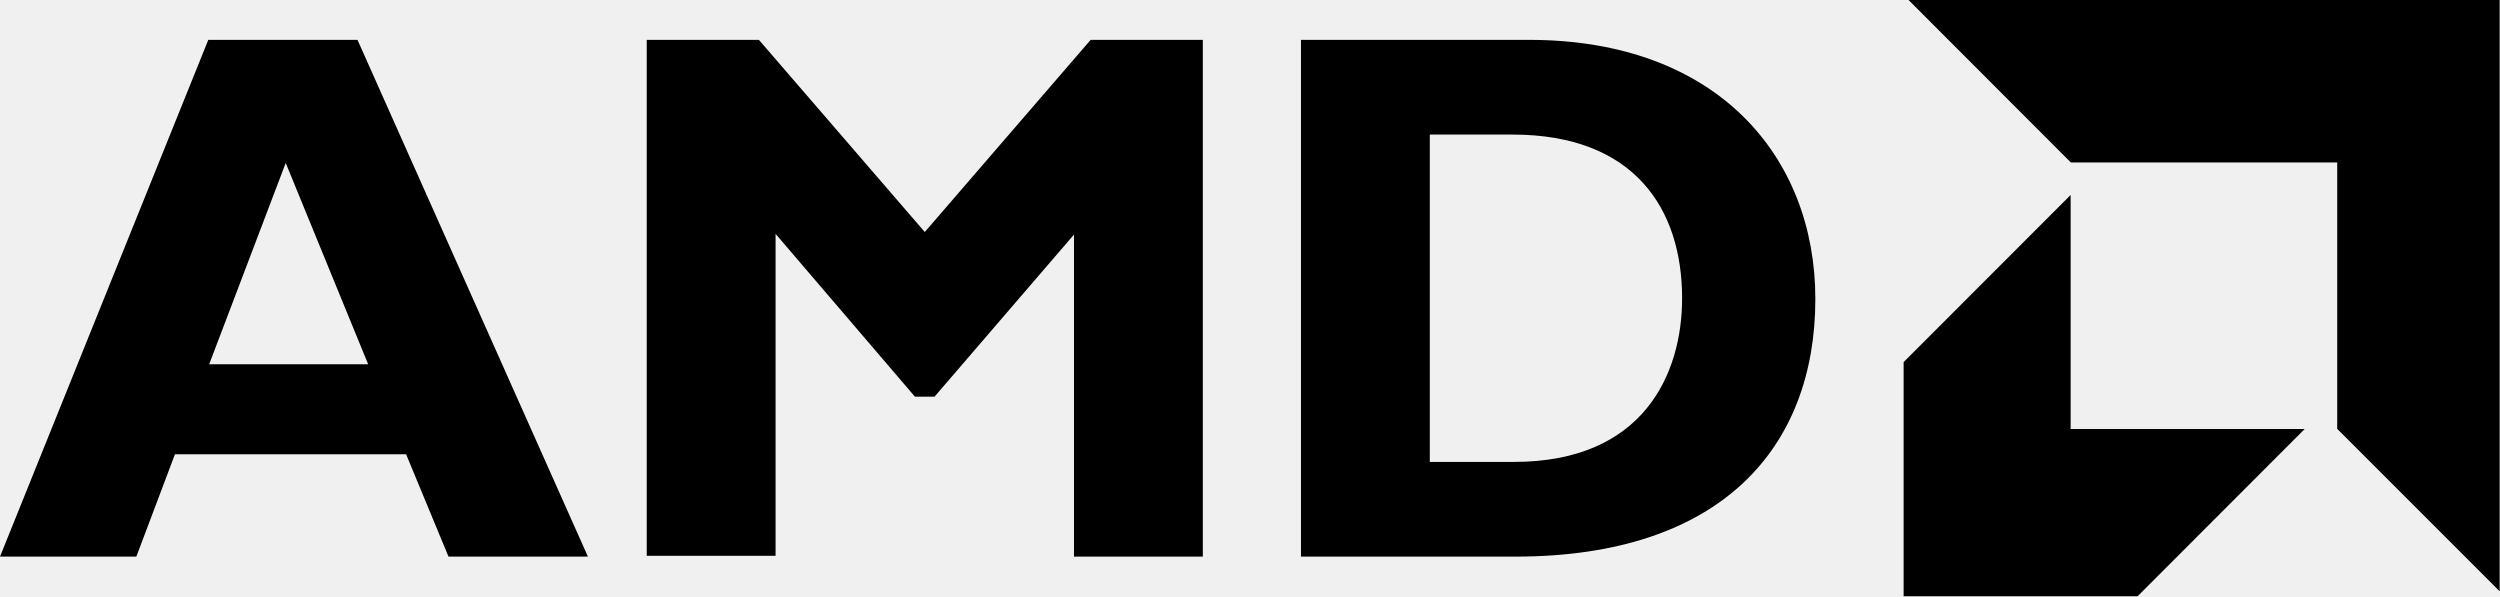
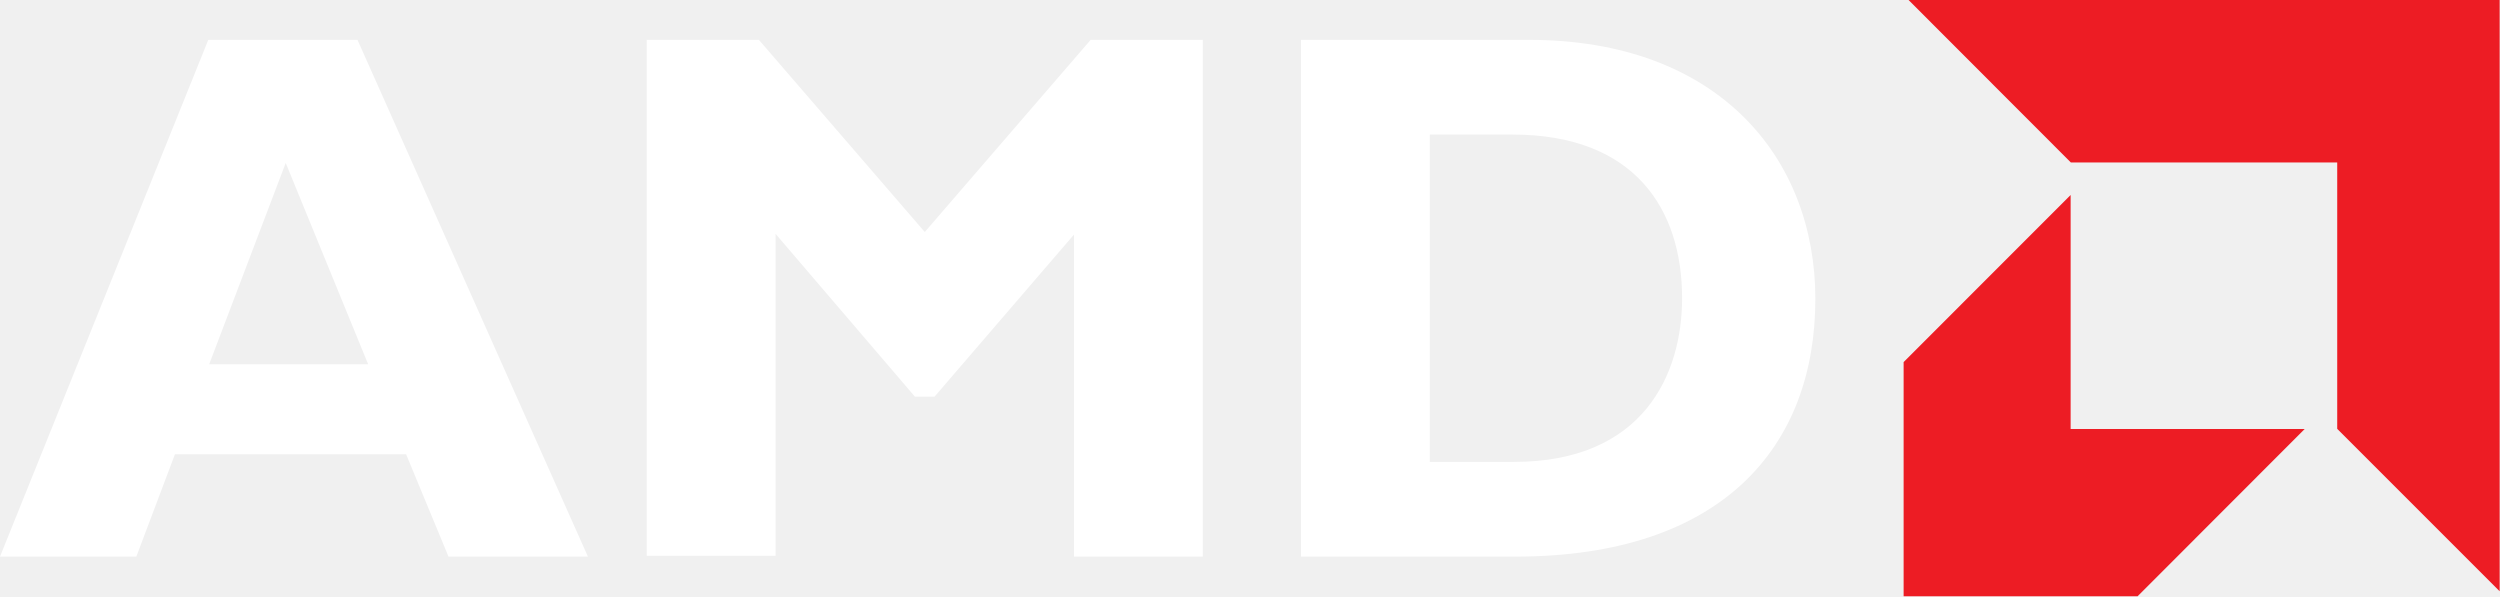
<svg xmlns="http://www.w3.org/2000/svg" viewBox="0 0 28.35 6.76">
-   <path fill="#000000" fill-rule="evenodd" d="M 6.667 6.312 L 5.086 6.312 L 4.605 5.151 L 1.984 5.151 L 1.546 6.312 L 0.000 6.312 L 2.362 0.452 L 4.054 0.452 L 6.667 6.312 M 3.240 1.848 L 2.372 4.131 L 4.175 4.131 L 3.240 1.848 M 12.368 0.452 L 13.640 0.452 L 13.640 6.312 L 12.179 6.312 L 12.179 2.660 L 10.598 4.498 L 10.375 4.498 L 8.795 2.652 L 8.795 6.303 L 7.334 6.303 L 7.334 0.452 L 8.606 0.452 L 10.487 2.631 L 12.368 0.452 M 17.340 0.452 C 19.479 0.452 20.586 1.783 20.586 3.390 C 20.586 5.074 19.521 6.312 17.184 6.312 L 14.753 6.312 L 14.753 0.452 L 17.340 0.452 M 16.214 5.238 L 17.168 5.238 C 18.637 5.238 19.075 4.242 19.075 3.382 C 19.075 2.368 18.533 1.526 17.152 1.526 L 16.214 1.526 L 16.214 5.238 Z" />
-   <path fill="#000000" fill-rule="evenodd" d="M 23.481 2.211 L 23.481 4.865 L 26.135 4.865 L 24.240 6.762 L 21.587 6.762 L 21.587 4.106 L 23.481 2.211 M 28.346 0.000 L 28.346 6.705 L 26.504 4.863 L 26.504 1.842 L 23.483 1.842 L 21.643 0.000 L 28.346 0.000 Z" />
+   <path fill="#FFFFFF" fill-rule="evenodd" d="M 6.667 6.312 L 5.086 6.312 L 4.605 5.151 L 1.984 5.151 L 1.546 6.312 L 0.000 6.312 L 2.362 0.452 L 4.054 0.452 L 6.667 6.312 M 3.240 1.848 L 2.372 4.131 L 4.175 4.131 L 3.240 1.848 M 12.368 0.452 L 13.640 0.452 L 13.640 6.312 L 12.179 6.312 L 12.179 2.660 L 10.598 4.498 L 10.375 4.498 L 8.795 2.652 L 8.795 6.303 L 7.334 6.303 L 7.334 0.452 L 8.606 0.452 L 10.487 2.631 L 12.368 0.452 M 17.340 0.452 C 19.479 0.452 20.586 1.783 20.586 3.390 C 20.586 5.074 19.521 6.312 17.184 6.312 L 14.753 6.312 L 14.753 0.452 L 17.340 0.452 M 16.214 5.238 L 17.168 5.238 C 18.637 5.238 19.075 4.242 19.075 3.382 C 19.075 2.368 18.533 1.526 17.152 1.526 L 16.214 1.526 L 16.214 5.238 Z" />
+   <path fill="#ED1C24" fill-rule="evenodd" d="M 23.481 2.211 L 23.481 4.865 L 26.135 4.865 L 24.240 6.762 L 21.587 6.762 L 21.587 4.106 L 23.481 2.211 M 28.346 0.000 L 28.346 6.705 L 26.504 4.863 L 26.504 1.842 L 23.483 1.842 L 21.643 0.000 L 28.346 0.000 Z" />
</svg>
